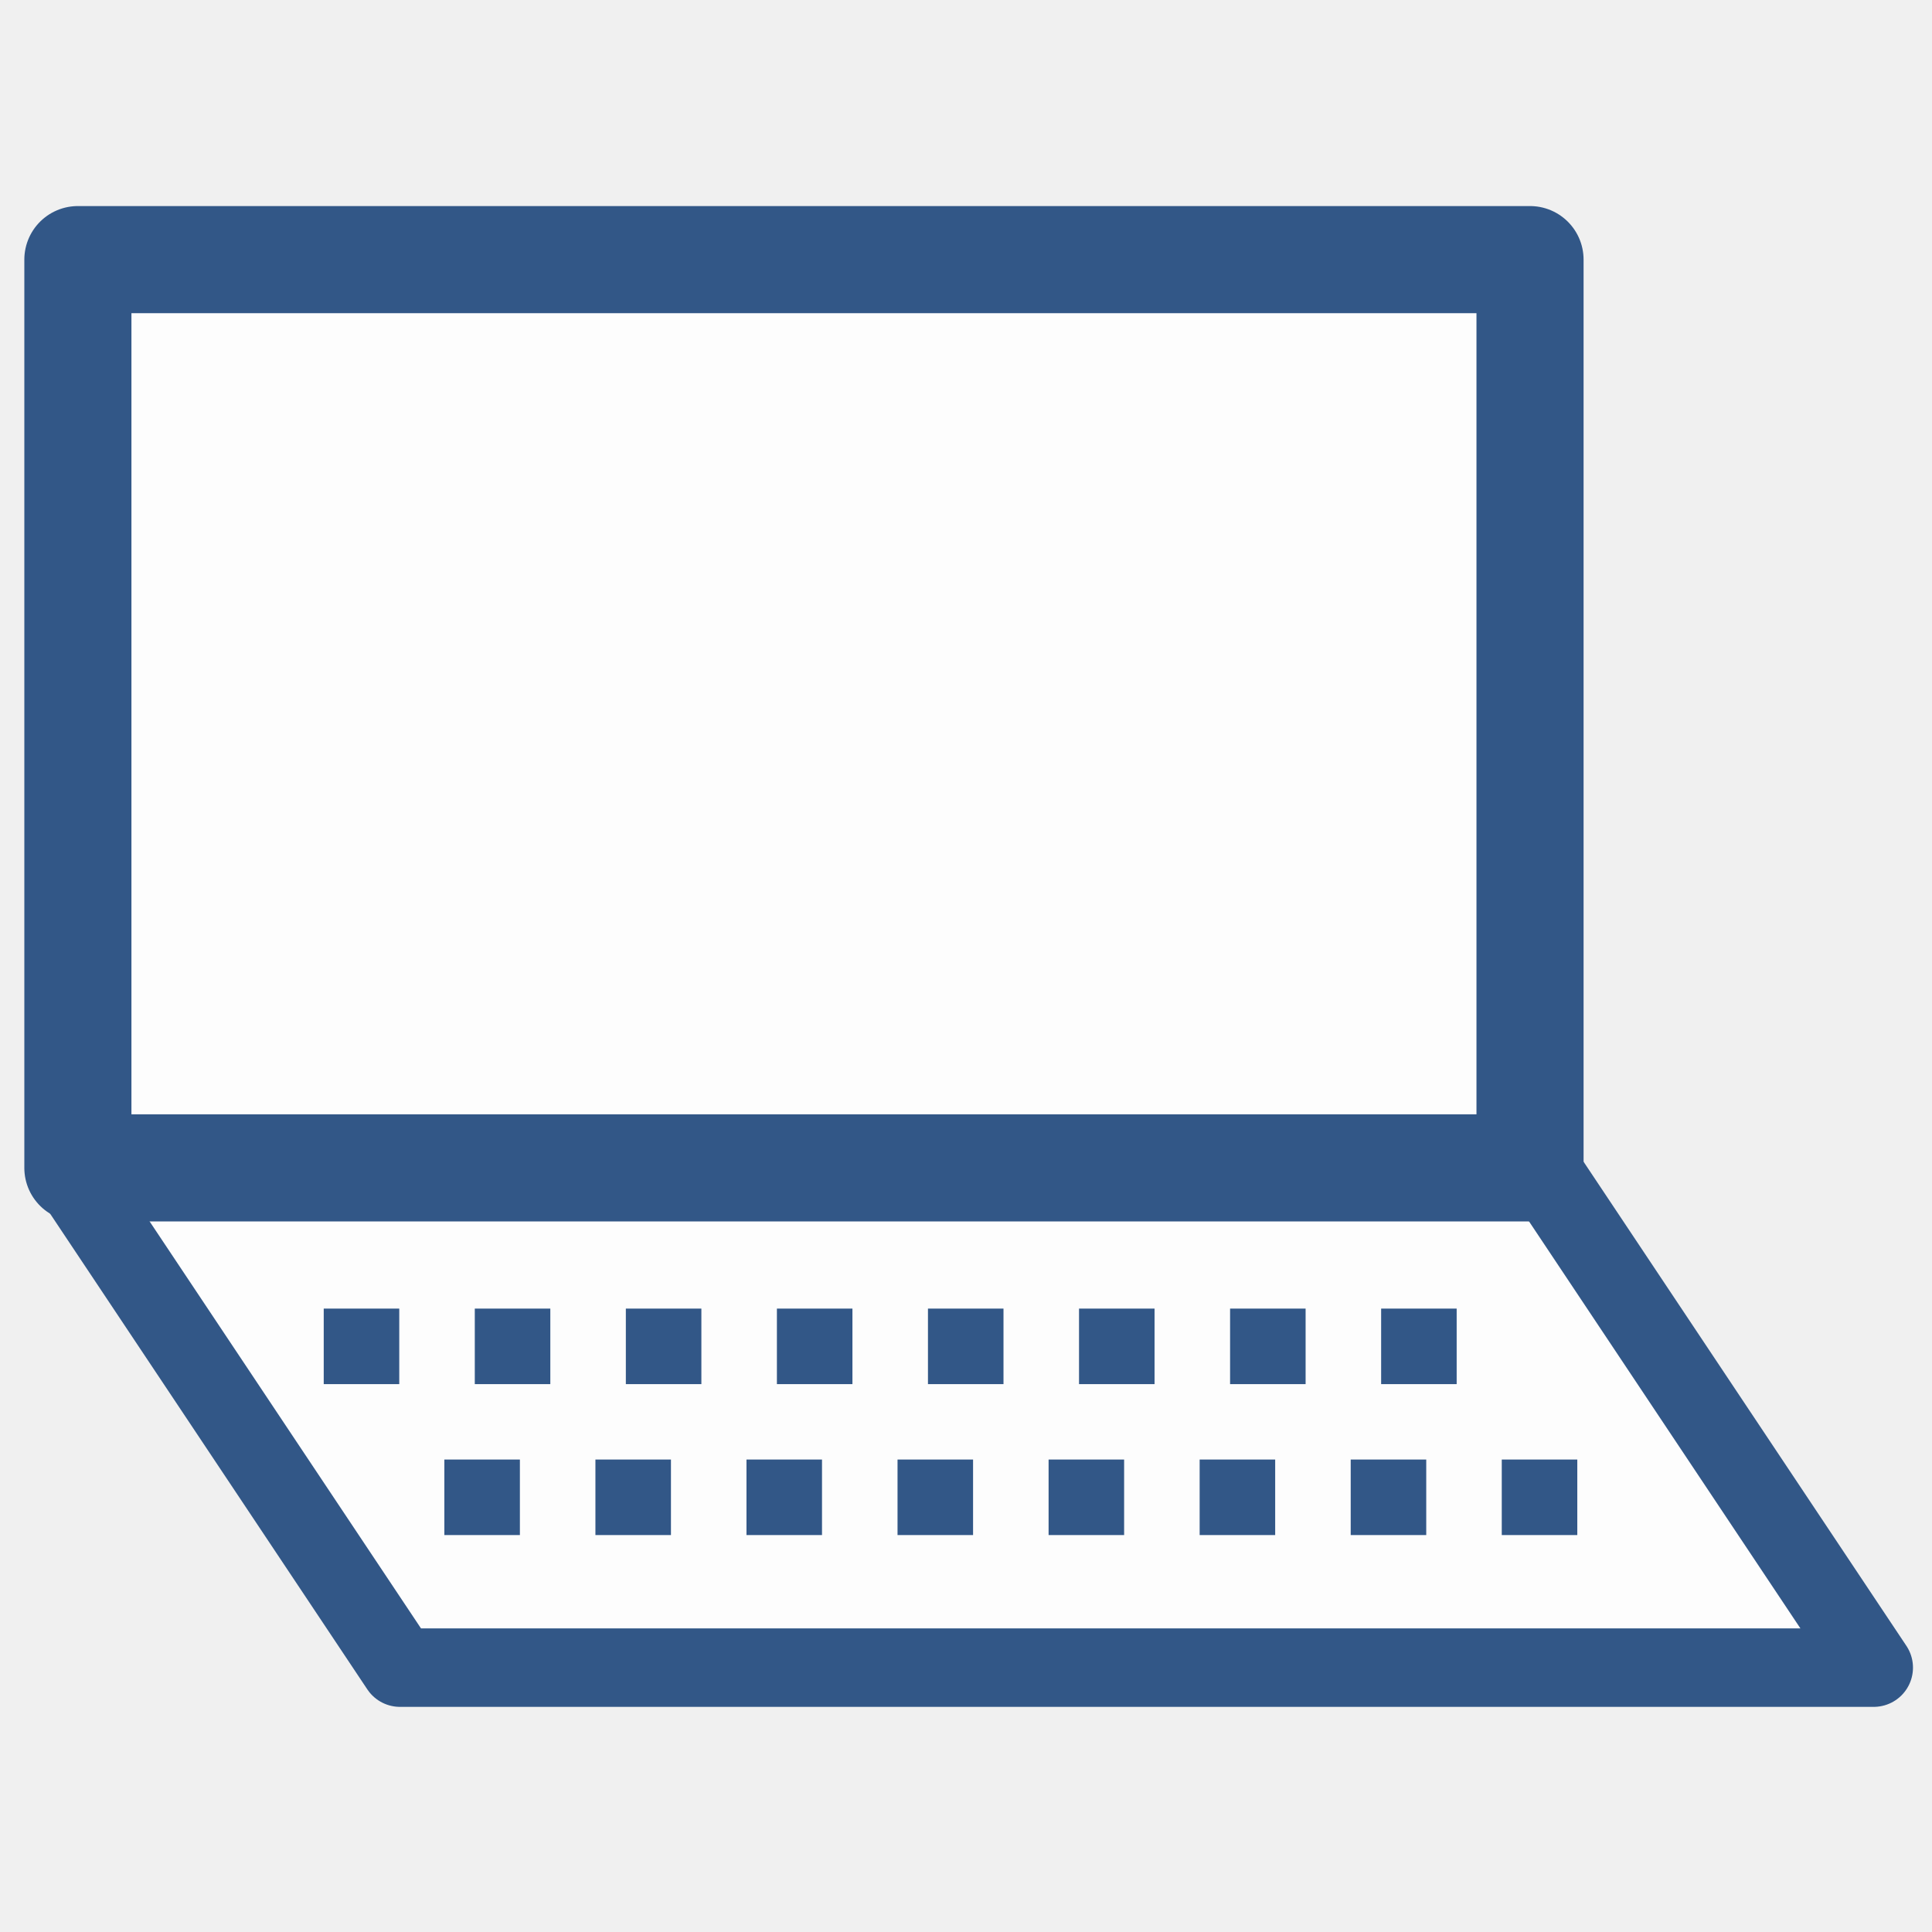
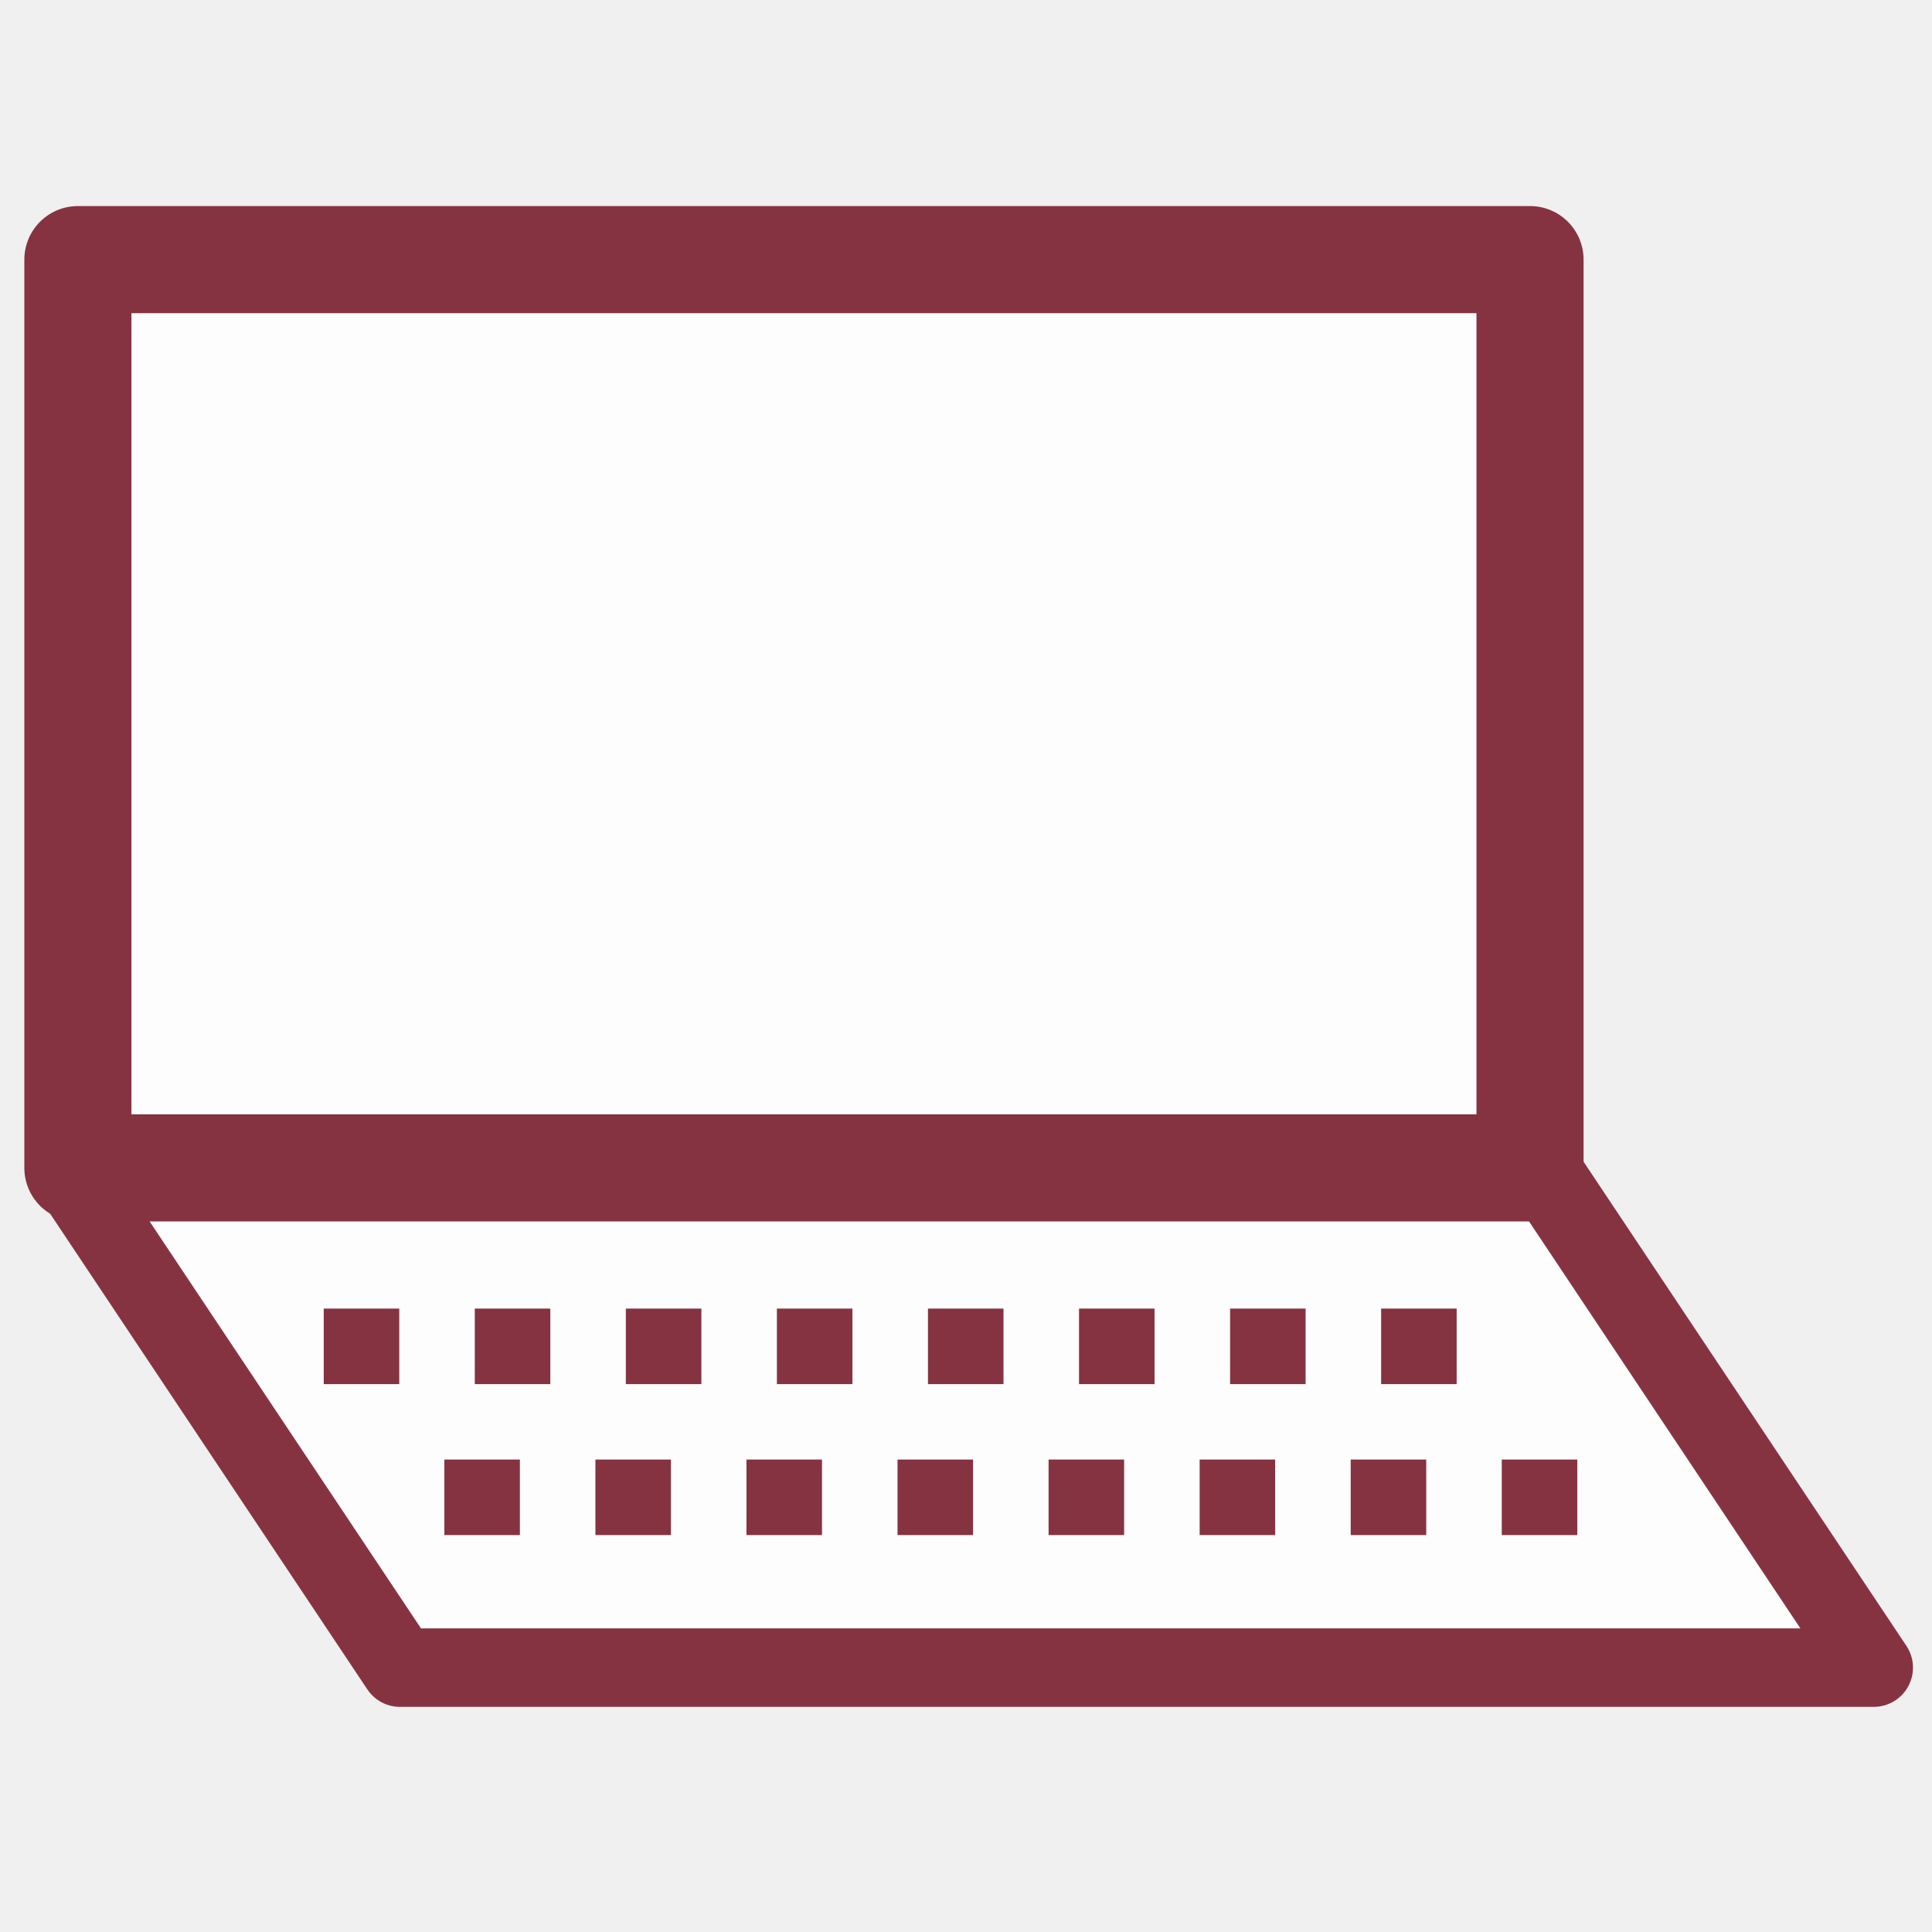
<svg xmlns="http://www.w3.org/2000/svg" height="32" width="32" version="1.1" viewBox="0 0 32 32">
  <g transform="translate(0 -1020.4)">
-     <path stroke-linejoin="round" d="m1.143 1039.8h24.41l5.482 8.221h-24.41z" stroke="#325787" stroke-linecap="round" stroke-width="1.3" fill="#fdfdfd" />
-     <g stroke-linejoin="round" stroke="#3e6da9" stroke-linecap="round" fill="#fff">
+     <path stroke-linejoin="round" d="m1.143 1039.8h24.41l5.482 8.221h-24.41z" stroke="#863341" stroke-linecap="round" stroke-width="1.3" fill="#fdfdfd" />
+     <g stroke-linejoin="round" stroke="#832034" stroke-linecap="round" fill="#fff">
      <path d="m-22.548 1048.6h-1.081-1.081l0.54-10.394 0.54-10.394 0.54 10.394z" stroke-width="2" />
      <rect height="15.908" width="27.337" y="1024" x="-37.226" stroke-width="2.5" />
      <rect height="1.25" width="9.821" y="1047.6" x="-28.54" stroke-width="2" />
    </g>
    <g transform="matrix(-.54984 -.062361 -.047662 .71941 196.76 539.54)">
-       <g stroke-linejoin="round" transform="matrix(.97081 0 0 -1.5733 12.383 2627.1)" stroke="#3e6da9" stroke-linecap="round" stroke-width="2" fill="#f6f8fb">
-         <rect height=".505" width="3.03" y="1018.9" x="114.15" />
-         <rect height=".505" width="3.03" y="1018.9" x="120.71" />
-         <rect height=".505" width="3.03" y="1019.4" x="127.28" />
-       </g>
-       <g transform="translate(-.25254)">
-         <g transform="translate(1.0102 -.50508)">
-           <g stroke-linejoin="round" transform="matrix(.97081 0 0 -1.5733 31.576 2627.1)" stroke="#3e6da9" stroke-linecap="round" stroke-width="2" fill="#f6f8fb">
-             <rect height=".505" width="3.03" y="1018.9" x="114.15" />
-             <rect height=".505" width="3.03" y="1018.9" x="120.71" />
-             <rect height=".505" width="3.03" y="1019.4" x="127.28" />
-           </g>
-         </g>
-       </g>
-       <g transform="translate(19.193 -1.0102)">
-         <g transform="translate(1.0102 -.50508)">
-           <g stroke-linejoin="round" transform="matrix(.97081 0 0 -1.5733 31.576 2627.1)" stroke="#3e6da9" stroke-linecap="round" stroke-width="2" fill="#f6f8fb">
+       <g stroke-linejoin="round" transform="matrix(.97081 0 0 -1.5733 12.383 2627.1)" stroke="#832034" stroke-linecap="round" stroke-width="2" fill="#fbf6f7">
+         <rect height=".505" width="3.03" y="1018.9" x="114.15" />
+         <rect height=".505" width="3.03" y="1018.9" x="120.71" />
+         <rect height=".505" width="3.03" y="1019.4" x="127.28" />
+       </g>
+       <g transform="translate(-.25254)">
+         <g transform="translate(1.0102 -.50508)">
+           <g stroke-linejoin="round" transform="matrix(.97081 0 0 -1.5733 31.576 2627.1)" stroke="#832034" stroke-linecap="round" stroke-width="2" fill="#fbf6f7">
+             <rect height=".505" width="3.03" y="1018.9" x="114.15" />
+             <rect height=".505" width="3.03" y="1018.9" x="120.71" />
+             <rect height=".505" width="3.03" y="1019.4" x="127.28" />
+           </g>
+         </g>
+       </g>
+       <g transform="translate(19.193 -1.0102)">
+         <g transform="translate(1.0102 -.50508)">
+           <g stroke-linejoin="round" transform="matrix(.97081 0 0 -1.5733 31.576 2627.1)" stroke="#832034" stroke-linecap="round" stroke-width="2" fill="#fbf6f7">
            <rect height=".505" width="3.03" y="1018.9" x="114.15" />
            <rect height=".505" width="3.03" y="1018.9" x="120.71" />
            <rect height=".505" width="3.03" y="1019.4" x="127.28" />
          </g>
        </g>
      </g>
    </g>
    <g transform="matrix(-.54984 -.062361 -.047662 .71941 228.58 530.95)">
-       <g stroke-linejoin="round" transform="matrix(.97081 0 0 -1.5733 12.383 2627.1)" stroke="#3e6da9" stroke-linecap="round" stroke-width="2" fill="#f6f8fb">
-         <rect height=".505" width="3.03" y="1018.9" x="114.15" />
-         <rect height=".505" width="3.03" y="1018.9" x="120.71" />
-         <rect height=".505" width="3.03" y="1019.4" x="127.28" />
-       </g>
-       <g transform="translate(-.25254)">
-         <g transform="translate(1.0102 -.50508)">
-           <g stroke-linejoin="round" transform="matrix(.97081 0 0 -1.5733 31.576 2627.1)" stroke="#3e6da9" stroke-linecap="round" stroke-width="2" fill="#f6f8fb">
-             <rect height=".505" width="3.03" y="1018.9" x="114.15" />
-             <rect height=".505" width="3.03" y="1018.9" x="120.71" />
-             <rect height=".505" width="3.03" y="1019.4" x="127.28" />
-           </g>
-         </g>
-       </g>
-       <g transform="translate(19.193 -1.0102)">
-         <g transform="translate(1.0102 -.50508)">
-           <g stroke-linejoin="round" transform="matrix(.97081 0 0 -1.5733 31.576 2627.1)" stroke="#3e6da9" stroke-linecap="round" stroke-width="2" fill="#f6f8fb">
+       <g stroke-linejoin="round" transform="matrix(.97081 0 0 -1.5733 12.383 2627.1)" stroke="#832034" stroke-linecap="round" stroke-width="2" fill="#fbf6f7">
+         <rect height=".505" width="3.03" y="1018.9" x="114.15" />
+         <rect height=".505" width="3.03" y="1018.9" x="120.71" />
+         <rect height=".505" width="3.03" y="1019.4" x="127.28" />
+       </g>
+       <g transform="translate(-.25254)">
+         <g transform="translate(1.0102 -.50508)">
+           <g stroke-linejoin="round" transform="matrix(.97081 0 0 -1.5733 31.576 2627.1)" stroke="#832034" stroke-linecap="round" stroke-width="2" fill="#fbf6f7">
+             <rect height=".505" width="3.03" y="1018.9" x="114.15" />
+             <rect height=".505" width="3.03" y="1018.9" x="120.71" />
+             <rect height=".505" width="3.03" y="1019.4" x="127.28" />
+           </g>
+         </g>
+       </g>
+       <g transform="translate(19.193 -1.0102)">
+         <g transform="translate(1.0102 -.50508)">
+           <g stroke-linejoin="round" transform="matrix(.97081 0 0 -1.5733 31.576 2627.1)" stroke="#832034" stroke-linecap="round" stroke-width="2" fill="#fbf6f7">
            <rect height=".505" width="3.03" y="1018.9" x="114.15" />
            <rect height=".505" width="3.03" y="1018.9" x="120.71" />
            <rect height=".505" width="3.03" y="1019.4" x="127.28" />
          </g>
        </g>
      </g>
    </g>
    <g transform="matrix(-.54984 -.062361 -.047662 .71941 283.13 558.73)">
-       <g stroke-linejoin="round" transform="matrix(.97081 0 0 -1.5733 12.383 2627.1)" stroke="#3e6da9" stroke-linecap="round" stroke-width="2" fill="#f6f8fb">
-         <rect height=".505" width="3.03" y="1018.9" x="114.15" />
-         <rect height=".505" width="3.03" y="1018.9" x="120.71" />
-         <rect height=".505" width="3.03" y="1019.4" x="127.28" />
-       </g>
-       <g transform="translate(-.25254)">
-         <g transform="translate(1.0102 -.50508)">
-           <g stroke-linejoin="round" transform="matrix(.97081 0 0 -1.5733 31.576 2627.1)" stroke="#3e6da9" stroke-linecap="round" stroke-width="2" fill="#f6f8fb">
-             <rect height=".505" width="3.03" y="1018.9" x="114.15" />
-             <rect height=".505" width="3.03" y="1018.9" x="120.71" />
-             <rect height=".505" width="3.03" y="1019.4" x="127.28" />
-           </g>
-         </g>
-       </g>
-       <g transform="translate(19.193 -1.0102)">
-         <g transform="translate(1.0102 -.50508)">
-           <g stroke-linejoin="round" transform="matrix(.97081 0 0 -1.5733 31.576 2627.1)" stroke="#3e6da9" stroke-linecap="round" stroke-width="2" fill="#f6f8fb">
+       <g stroke-linejoin="round" transform="matrix(.97081 0 0 -1.5733 12.383 2627.1)" stroke="#832034" stroke-linecap="round" stroke-width="2" fill="#fbf6f7">
+         <rect height=".505" width="3.03" y="1018.9" x="114.15" />
+         <rect height=".505" width="3.03" y="1018.9" x="120.71" />
+         <rect height=".505" width="3.03" y="1019.4" x="127.28" />
+       </g>
+       <g transform="translate(-.25254)">
+         <g transform="translate(1.0102 -.50508)">
+           <g stroke-linejoin="round" transform="matrix(.97081 0 0 -1.5733 31.576 2627.1)" stroke="#832034" stroke-linecap="round" stroke-width="2" fill="#fbf6f7">
+             <rect height=".505" width="3.03" y="1018.9" x="114.15" />
+             <rect height=".505" width="3.03" y="1018.9" x="120.71" />
+             <rect height=".505" width="3.03" y="1019.4" x="127.28" />
+           </g>
+         </g>
+       </g>
+       <g transform="translate(19.193 -1.0102)">
+         <g transform="translate(1.0102 -.50508)">
+           <g stroke-linejoin="round" transform="matrix(.97081 0 0 -1.5733 31.576 2627.1)" stroke="#832034" stroke-linecap="round" stroke-width="2" fill="#fbf6f7">
            <rect height=".505" width="3.03" y="1018.9" x="114.15" />
            <rect height=".505" width="3.03" y="1018.9" x="120.71" />
            <rect height=".505" width="3.03" y="1019.4" x="127.28" />
          </g>
        </g>
      </g>
    </g>
    <g transform="matrix(-.54984 -.062361 -.047662 .71941 328.58 540.04)">
-       <g stroke-linejoin="round" transform="matrix(.97081 0 0 -1.5733 12.383 2627.1)" stroke="#3e6da9" stroke-linecap="round" stroke-width="2" fill="#f6f8fb">
-         <rect height=".505" width="3.03" y="1018.9" x="114.15" />
-         <rect height=".505" width="3.03" y="1018.9" x="120.71" />
-         <rect height=".505" width="3.03" y="1019.4" x="127.28" />
-       </g>
-       <g transform="translate(-.25254)">
-         <g transform="translate(1.0102 -.50508)">
-           <g stroke-linejoin="round" transform="matrix(.97081 0 0 -1.5733 31.576 2627.1)" stroke="#3e6da9" stroke-linecap="round" stroke-width="2" fill="#f6f8fb">
-             <rect height=".505" width="3.03" y="1018.9" x="114.15" />
-             <rect height=".505" width="3.03" y="1018.9" x="120.71" />
-             <rect height=".505" width="3.03" y="1019.4" x="127.28" />
-           </g>
-         </g>
-       </g>
-       <g transform="translate(19.193 -1.0102)">
-         <g transform="translate(1.0102 -.50508)">
-           <g stroke-linejoin="round" transform="matrix(.97081 0 0 -1.5733 31.576 2627.1)" stroke="#3e6da9" stroke-linecap="round" stroke-width="2" fill="#f6f8fb">
+       <g stroke-linejoin="round" transform="matrix(.97081 0 0 -1.5733 12.383 2627.1)" stroke="#832034" stroke-linecap="round" stroke-width="2" fill="#fbf6f7">
+         <rect height=".505" width="3.03" y="1018.9" x="114.15" />
+         <rect height=".505" width="3.03" y="1018.9" x="120.71" />
+         <rect height=".505" width="3.03" y="1019.4" x="127.28" />
+       </g>
+       <g transform="translate(-.25254)">
+         <g transform="translate(1.0102 -.50508)">
+           <g stroke-linejoin="round" transform="matrix(.97081 0 0 -1.5733 31.576 2627.1)" stroke="#832034" stroke-linecap="round" stroke-width="2" fill="#fbf6f7">
+             <rect height=".505" width="3.03" y="1018.9" x="114.15" />
+             <rect height=".505" width="3.03" y="1018.9" x="120.71" />
+             <rect height=".505" width="3.03" y="1019.4" x="127.28" />
+           </g>
+         </g>
+       </g>
+       <g transform="translate(19.193 -1.0102)">
+         <g transform="translate(1.0102 -.50508)">
+           <g stroke-linejoin="round" transform="matrix(.97081 0 0 -1.5733 31.576 2627.1)" stroke="#832034" stroke-linecap="round" stroke-width="2" fill="#fbf6f7">
            <rect height=".505" width="3.03" y="1018.9" x="114.15" />
            <rect height=".505" width="3.03" y="1018.9" x="120.71" />
            <rect height=".505" width="3.03" y="1019.4" x="127.28" />
          </g>
        </g>
      </g>
    </g>
    <g transform="translate(27.779 77.277)">
      <g transform="matrix(-.54984 -.062361 -.047662 .71941 322.52 465.29)">
-         <g stroke-linejoin="round" transform="matrix(.97081 0 0 -1.5733 12.383 2627.1)" stroke="#3e6da9" stroke-linecap="round" stroke-width="2" fill="#f6f8fb">
+         <g stroke-linejoin="round" transform="matrix(.97081 0 0 -1.5733 12.383 2627.1)" stroke="#832034" stroke-linecap="round" stroke-width="2" fill="#fbf6f7">
          <rect height=".505" width="3.03" y="1018.9" x="114.15" />
          <rect height=".505" width="3.03" y="1018.9" x="120.71" />
          <rect height=".505" width="3.03" y="1019.4" x="127.28" />
        </g>
        <g transform="translate(-.25254)">
          <g transform="translate(1.0102 -.50508)">
-             <g stroke-linejoin="round" transform="matrix(.97081 0 0 -1.5733 31.576 2627.1)" stroke="#3e6da9" stroke-linecap="round" stroke-width="2" fill="#f6f8fb">
+             <g stroke-linejoin="round" transform="matrix(.97081 0 0 -1.5733 31.576 2627.1)" stroke="#832034" stroke-linecap="round" stroke-width="2" fill="#fbf6f7">
              <rect height=".505" width="3.03" y="1018.9" x="114.15" />
              <rect height=".505" width="3.03" y="1018.9" x="120.71" />
              <rect height=".505" width="3.03" y="1019.4" x="127.28" />
            </g>
          </g>
        </g>
        <g transform="translate(19.193 -1.0102)">
          <g transform="translate(1.0102 -.50508)">
-             <g stroke-linejoin="round" transform="matrix(.97081 0 0 -1.5733 31.576 2627.1)" stroke="#3e6da9" stroke-linecap="round" stroke-width="2" fill="#f6f8fb">
+             <g stroke-linejoin="round" transform="matrix(.97081 0 0 -1.5733 31.576 2627.1)" stroke="#832034" stroke-linecap="round" stroke-width="2" fill="#fbf6f7">
              <rect height=".505" width="3.03" y="1018.9" x="114.15" />
              <rect height=".505" width="3.03" y="1018.9" x="120.71" />
              <rect height=".505" width="3.03" y="1019.4" x="127.28" />
            </g>
          </g>
        </g>
      </g>
    </g>
-     <g stroke="#ecf1f8" fill="#ecf1f8">
+     <g stroke="#f8ecee" fill="#f8ecee">
      <g stroke-linejoin="round" transform="matrix(-.6828 -.16247 -.058868 -1.088 312.38 2358.2)" stroke-linecap="round" stroke-width="2">
        <rect height=".505" width="3.03" y="1018.9" x="114.15" />
        <rect height=".505" width="3.03" y="1018.9" x="120.71" />
        <rect height=".505" width="3.03" y="1019.4" x="127.28" />
      </g>
      <g transform="matrix(-.70332 -.16735 .037418 .69157 222.97 543.48)">
-         <g transform="translate(1.0102 -.50508)" stroke="#ecf1f8" fill="#ecf1f8">
-           <g stroke-linejoin="round" transform="matrix(.97081 0 0 -1.5733 31.576 2627.1)" stroke="#ecf1f8" stroke-linecap="round" stroke-width="2" fill="#ecf1f8">
+         <g transform="translate(1.0102 -.50508)" stroke="#f8ecee" fill="#f8ecee">
+           <g stroke-linejoin="round" transform="matrix(.97081 0 0 -1.5733 31.576 2627.1)" stroke="#f8ecee" stroke-linecap="round" stroke-width="2" fill="#f8ecee">
            <rect height=".505" width="3.03" y="1018.9" x="114.15" />
            <rect height=".505" width="3.03" y="1018.9" x="120.71" />
            <rect height=".505" width="3.03" y="1019.4" x="127.28" />
          </g>
        </g>
      </g>
      <g transform="matrix(-.70332 -.16735 .037418 .69157 209.25 539.52)">
-         <g transform="translate(1.0102 -.50508)" stroke="#ecf1f8" fill="#ecf1f8">
-           <g stroke-linejoin="round" transform="matrix(.97081 0 0 -1.5733 31.576 2627.1)" stroke="#ecf1f8" stroke-linecap="round" stroke-width="2" fill="#ecf1f8">
+         <g transform="translate(1.0102 -.50508)" stroke="#f8ecee" fill="#f8ecee">
+           <g stroke-linejoin="round" transform="matrix(.97081 0 0 -1.5733 31.576 2627.1)" stroke="#f8ecee" stroke-linecap="round" stroke-width="2" fill="#f8ecee">
            <rect height=".505" width="3.03" y="1018.9" x="114.15" />
            <rect height=".505" width="3.03" y="1018.9" x="120.71" />
            <rect height=".505" width="3.03" y="1019.4" x="127.28" />
          </g>
        </g>
      </g>
      <g stroke-linejoin="round" transform="matrix(-.6828 -.16247 -.058868 -1.088 302.79 2359.2)" stroke-linecap="round" stroke-width="2">
        <rect height=".505" width="3.03" y="1018.9" x="114.15" />
        <rect height=".505" width="3.03" y="1018.9" x="120.71" />
        <rect height=".505" width="3.03" y="1019.4" x="127.28" />
      </g>
      <g transform="matrix(-.70332 -.16735 .037418 .69157 213.37 544.49)">
-         <g transform="translate(1.0102 -.50508)" stroke="#ecf1f8" fill="#ecf1f8">
-           <g stroke-linejoin="round" transform="matrix(.97081 0 0 -1.5733 31.576 2627.1)" stroke="#ecf1f8" stroke-linecap="round" stroke-width="2" fill="#ecf1f8">
+         <g transform="translate(1.0102 -.50508)" stroke="#f8ecee" fill="#f8ecee">
+           <g stroke-linejoin="round" transform="matrix(.97081 0 0 -1.5733 31.576 2627.1)" stroke="#f8ecee" stroke-linecap="round" stroke-width="2" fill="#f8ecee">
            <rect height=".505" width="3.03" y="1018.9" x="114.15" />
            <rect height=".505" width="3.03" y="1018.9" x="120.71" />
            <rect height=".505" width="3.03" y="1019.4" x="127.28" />
          </g>
        </g>
      </g>
      <g transform="matrix(-.70332 -.16735 .037418 .69157 199.66 540.53)">
-         <g transform="translate(1.0102 -.50508)" stroke="#ecf1f8" fill="#ecf1f8">
-           <g stroke-linejoin="round" transform="matrix(.97081 0 0 -1.5733 31.576 2627.1)" stroke="#ecf1f8" stroke-linecap="round" stroke-width="2" fill="#ecf1f8">
+         <g transform="translate(1.0102 -.50508)" stroke="#f8ecee" fill="#f8ecee">
+           <g stroke-linejoin="round" transform="matrix(.97081 0 0 -1.5733 31.576 2627.1)" stroke="#f8ecee" stroke-linecap="round" stroke-width="2" fill="#f8ecee">
            <rect height=".505" width="3.03" y="1018.9" x="114.15" />
            <rect height=".505" width="3.03" y="1018.9" x="120.71" />
            <rect height=".505" width="3.03" y="1019.4" x="127.28" />
          </g>
        </g>
      </g>
      <g stroke-linejoin="round" transform="matrix(-.6828 -.16247 -.058868 -1.088 292.18 2359.7)" stroke-linecap="round" stroke-width="2">
        <rect height=".505" width="3.03" y="1018.9" x="114.15" />
        <rect height=".505" width="3.03" y="1018.9" x="120.71" />
        <rect height=".505" width="3.03" y="1019.4" x="127.28" />
      </g>
      <g transform="matrix(-.70332 -.16735 .037418 .69157 202.77 544.99)">
-         <g transform="translate(1.0102 -.50508)" stroke="#ecf1f8" fill="#ecf1f8">
-           <g stroke-linejoin="round" transform="matrix(.97081 0 0 -1.5733 31.576 2627.1)" stroke="#ecf1f8" stroke-linecap="round" stroke-width="2" fill="#ecf1f8">
+         <g transform="translate(1.0102 -.50508)" stroke="#f8ecee" fill="#f8ecee">
+           <g stroke-linejoin="round" transform="matrix(.97081 0 0 -1.5733 31.576 2627.1)" stroke="#f8ecee" stroke-linecap="round" stroke-width="2" fill="#f8ecee">
            <rect height=".505" width="3.03" y="1018.9" x="114.15" />
            <rect height=".505" width="3.03" y="1018.9" x="120.71" />
            <rect height=".505" width="3.03" y="1019.4" x="127.28" />
          </g>
        </g>
      </g>
      <g transform="matrix(-.70332 -.16735 .037418 .69157 189.05 541.04)">
-         <g transform="translate(1.0102 -.50508)" stroke="#ecf1f8" fill="#ecf1f8">
-           <g stroke-linejoin="round" transform="matrix(.97081 0 0 -1.5733 31.576 2627.1)" stroke="#ecf1f8" stroke-linecap="round" stroke-width="2" fill="#ecf1f8">
+         <g transform="translate(1.0102 -.50508)" stroke="#f8ecee" fill="#f8ecee">
+           <g stroke-linejoin="round" transform="matrix(.97081 0 0 -1.5733 31.576 2627.1)" stroke="#f8ecee" stroke-linecap="round" stroke-width="2" fill="#f8ecee">
            <rect height=".505" width="3.03" y="1018.9" x="114.15" />
            <rect height=".505" width="3.03" y="1018.9" x="120.71" />
            <rect height=".505" width="3.03" y="1019.4" x="127.28" />
          </g>
        </g>
      </g>
      <g stroke-linejoin="round" stroke-linecap="round" stroke-width="1.749">
        <rect transform="matrix(-.97284 -.23148 -.054027 -.99854 0 0)" height=".55" width="2.127" y="-1204.5" x="-142.03" />
        <rect transform="matrix(-.97284 -.23148 -.054027 -.99854 0 0)" height=".55" width="2.127" y="-1204.5" x="-137.43" />
        <rect transform="matrix(-.97284 -.23148 -.054027 -.99854 0 0)" height=".55" width="2.127" y="-1204" x="-132.82" />
      </g>
    </g>
-     <g stroke="#325787">
+     <g stroke="#863341">
      <path stroke-linejoin="round" d="m1.29 1024.7h24.052v15.044h-24.052z" stroke-linecap="round" stroke-width="1.774" fill="#fdfdfd" />
      <path d="m5.362 1042.7h19.989" stroke-dasharray="1.251, 1.251" stroke-width="1.251" fill="none" />
      <path d="m7.36 1045.2h19.989" stroke-dasharray="1.251, 1.251" stroke-width="1.251" fill="none" />
    </g>
  </g>
</svg>
